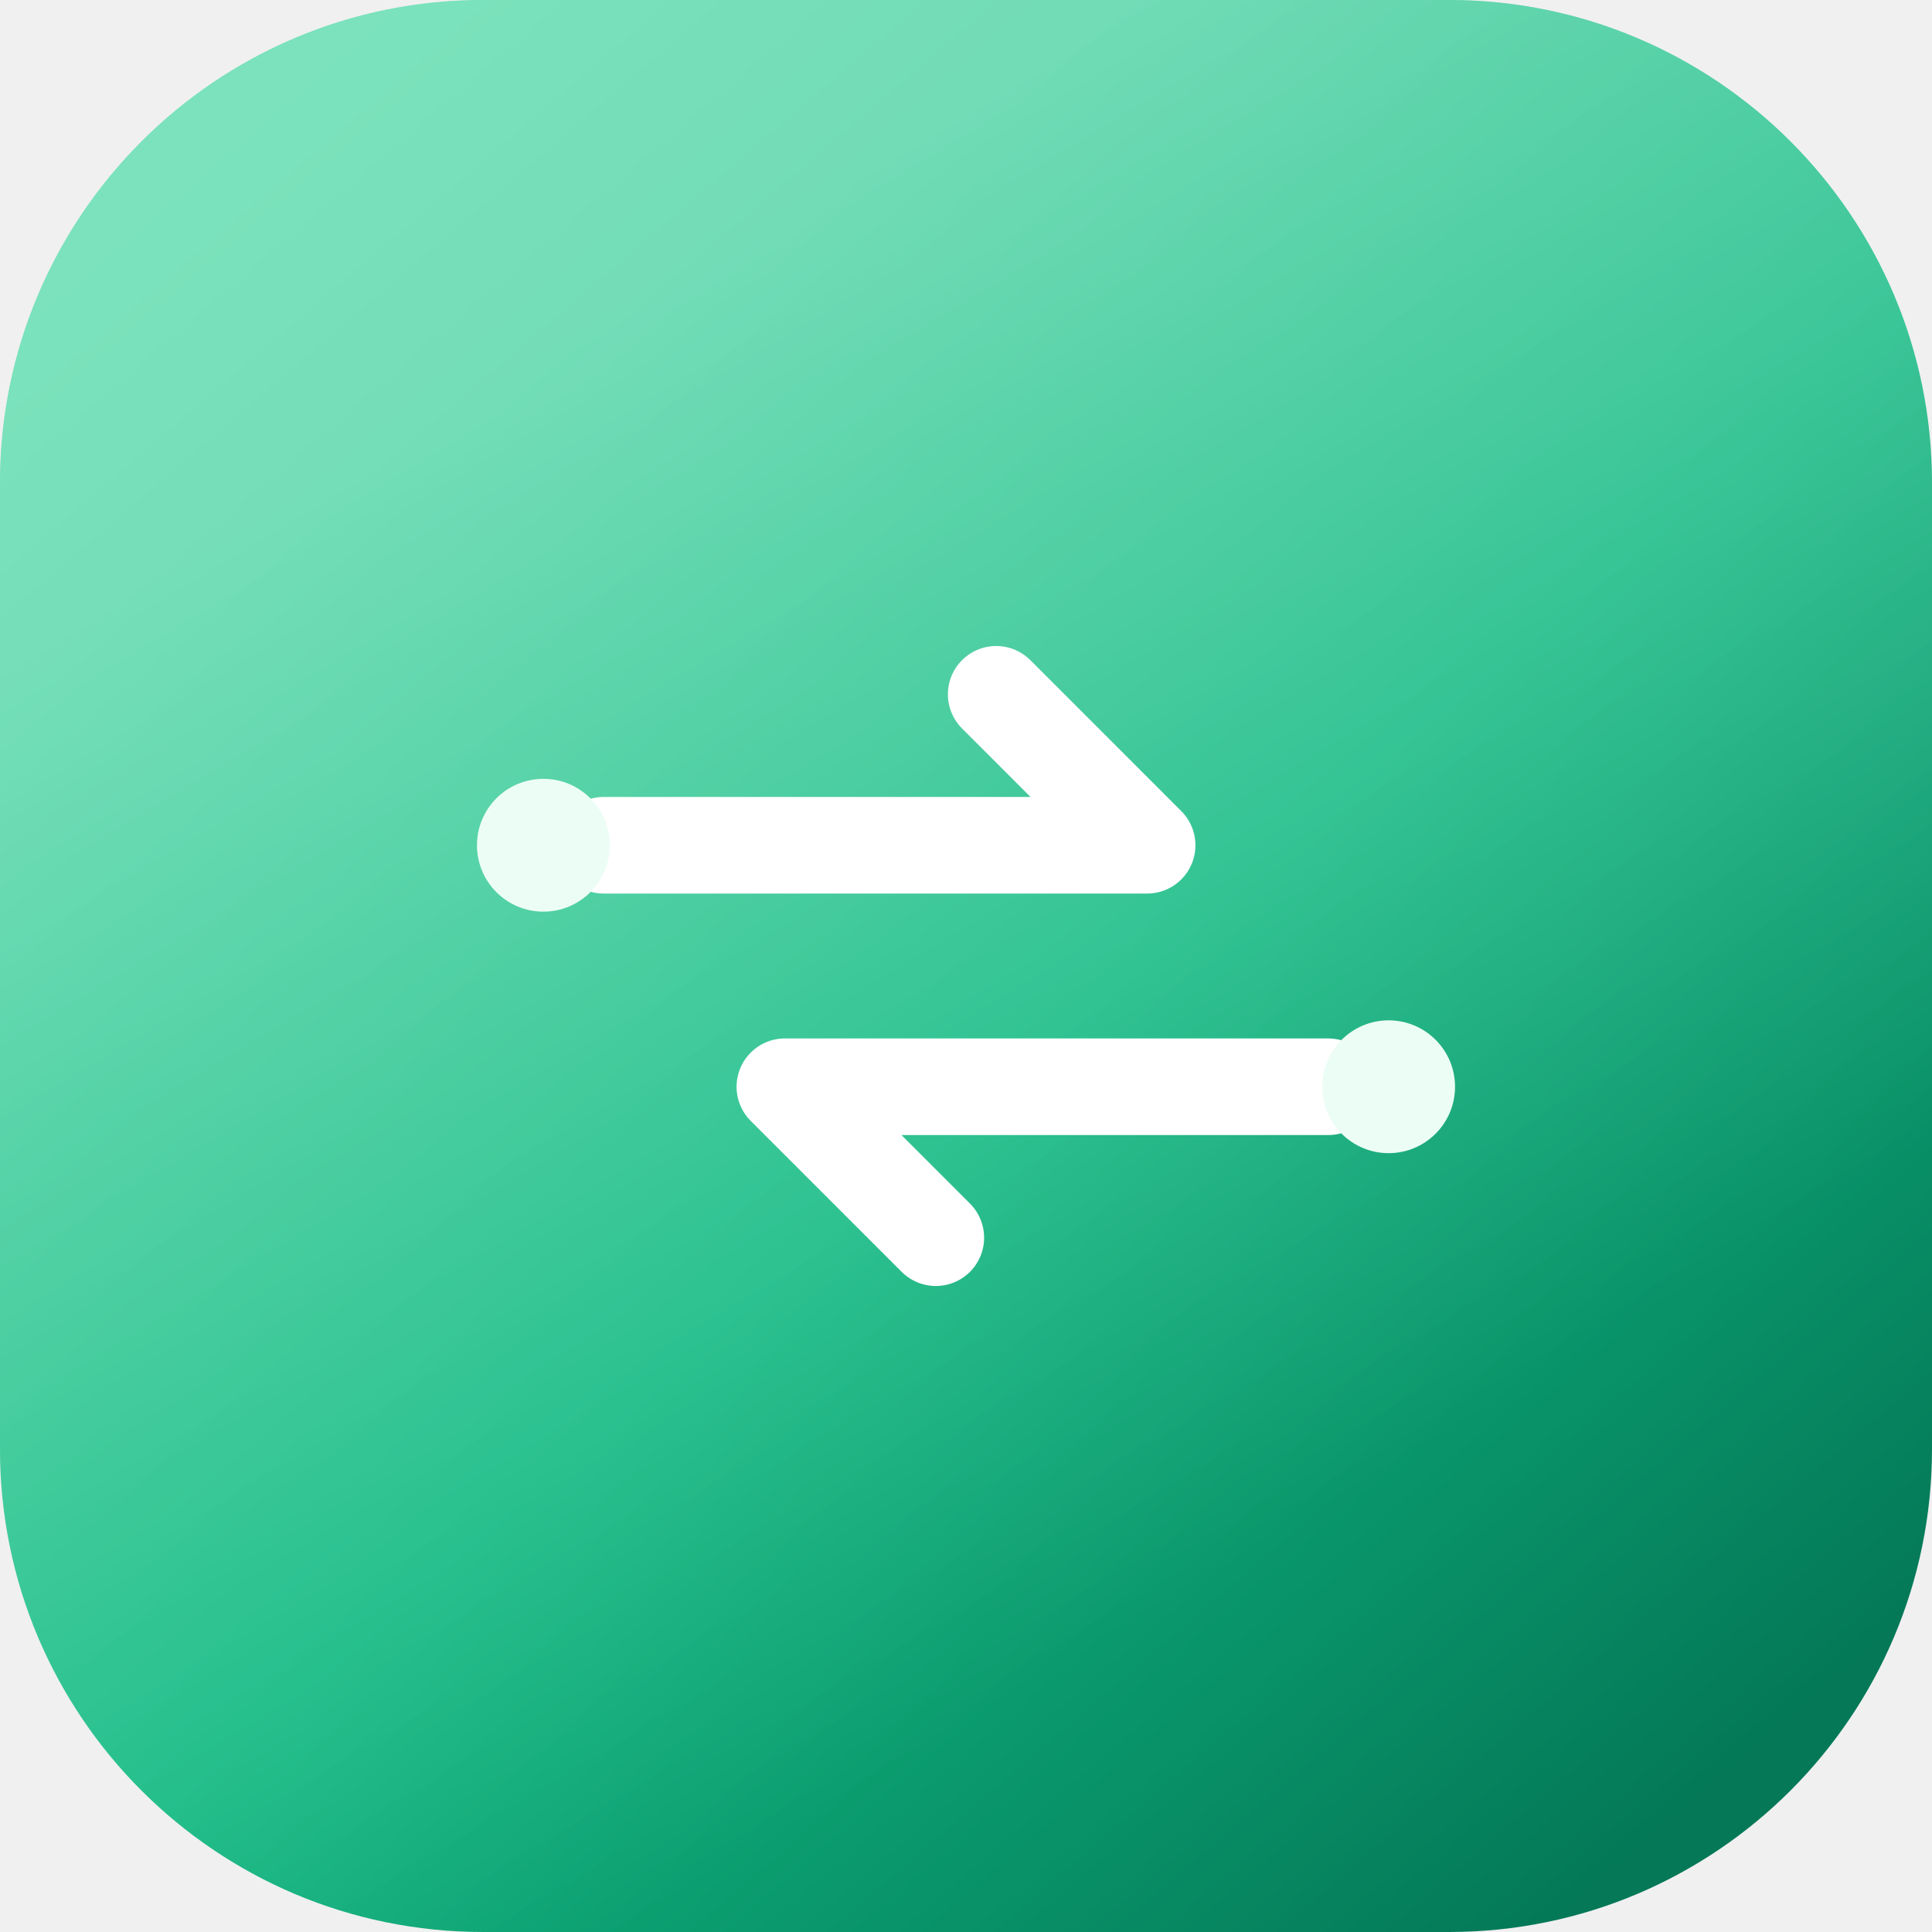
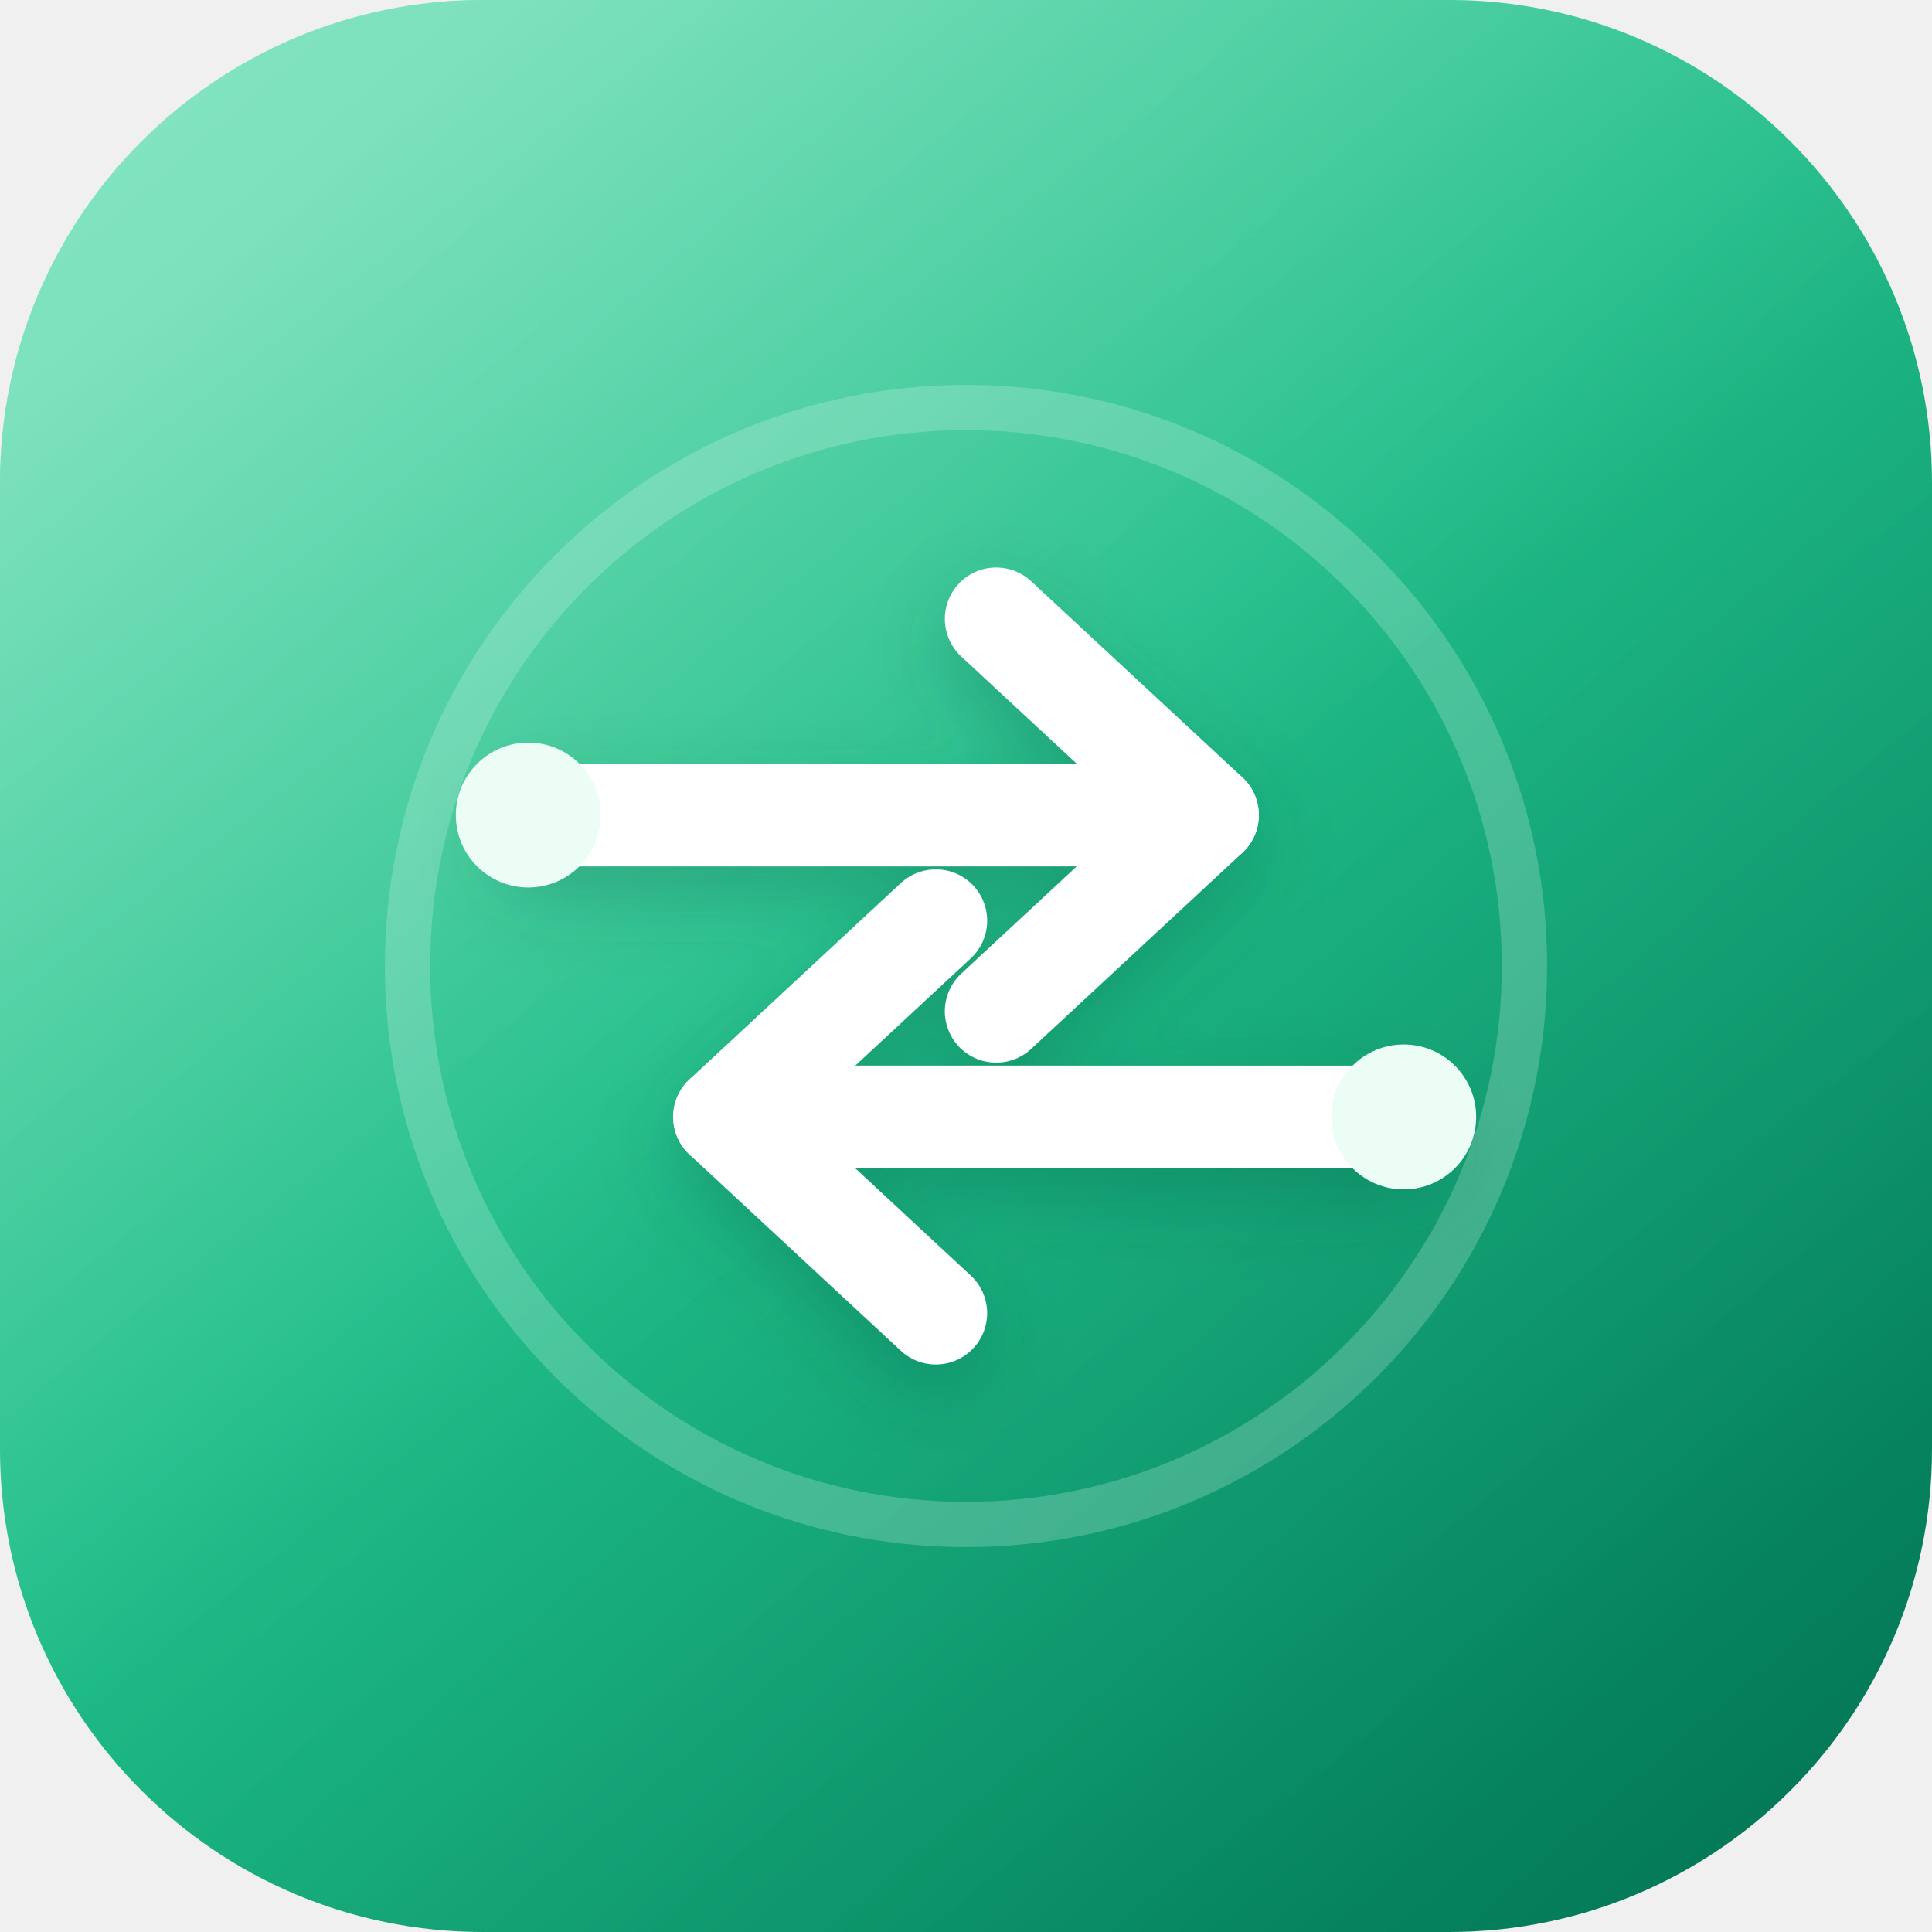
- <svg xmlns="http://www.w3.org/2000/svg" viewBox="0 0 64 64" fill="none">
+ <svg xmlns="http://www.w3.org/2000/svg" viewBox="0 0 64 64" fill="none" role="img" aria-label="Convertek">
  <defs>
-     <linearGradient id="cc-bg" x1="8" y1="4" x2="56" y2="60" gradientUnits="userSpaceOnUse">
+     <linearGradient id="ctk-bg" x1="6" y1="2" x2="58" y2="62" gradientUnits="userSpaceOnUse">
      <stop stop-color="#34d399" />
-       <stop offset="0.55" stop-color="#10b981" />
+       <stop offset="0.45" stop-color="#10b981" />
      <stop offset="1" stop-color="#047857" />
    </linearGradient>
-     <linearGradient id="cc-shine" x1="20" y1="10" x2="44" y2="50" gradientUnits="userSpaceOnUse">
-       <stop stop-color="#fff" stop-opacity="0.35" />
+     <linearGradient id="ctk-shine" x1="12" y1="4" x2="52" y2="56" gradientUnits="userSpaceOnUse">
+       <stop stop-color="#fff" stop-opacity="0.38" />
+       <stop offset="0.55" stop-color="#fff" stop-opacity="0.06" />
      <stop offset="1" stop-color="#fff" stop-opacity="0" />
    </linearGradient>
+     <filter id="ctk-soft" x="-20%" y="-20%" width="140%" height="140%">
+       <feDropShadow dx="0" dy="1" stdDeviation="1.2" flood-color="#064e3b" flood-opacity="0.25" />
+     </filter>
  </defs>
-   <rect width="64" height="64" rx="16" fill="url(#cc-bg)" />
-   <rect width="64" height="64" rx="16" fill="url(#cc-shine)" />
-   <path d="M20 28h18l-5-5" stroke="#fff" stroke-width="3.2" stroke-linecap="round" stroke-linejoin="round" />
-   <path d="M44 36H26l5 5" stroke="#fff" stroke-width="3.2" stroke-linecap="round" stroke-linejoin="round" />
-   <circle cx="18" cy="28" r="2.2" fill="#ecfdf5" />
-   <circle cx="46" cy="36" r="2.2" fill="#ecfdf5" />
+   <rect width="64" height="64" rx="16" fill="url(#ctk-bg)" />
+   <rect width="64" height="64" rx="16" fill="url(#ctk-shine)" />
+   <circle cx="32" cy="32" r="18.5" stroke="#ecfdf5" stroke-opacity="0.22" stroke-width="1.5" fill="none" />
+   <g filter="url(#ctk-soft)" stroke="#fff" stroke-width="3.4" stroke-linecap="round" stroke-linejoin="round" fill="none">
+     <path d="M18 27h22" />
+     <path d="M33 20.5 40 27l-7 6.5" />
+     <path d="M46 37H24" />
+     <path d="M31 43.5 24 37l7-6.5" />
+   </g>
+   <circle cx="17.5" cy="27" r="2.4" fill="#ecfdf5" />
+   <circle cx="46.5" cy="37" r="2.4" fill="#ecfdf5" />
</svg>
